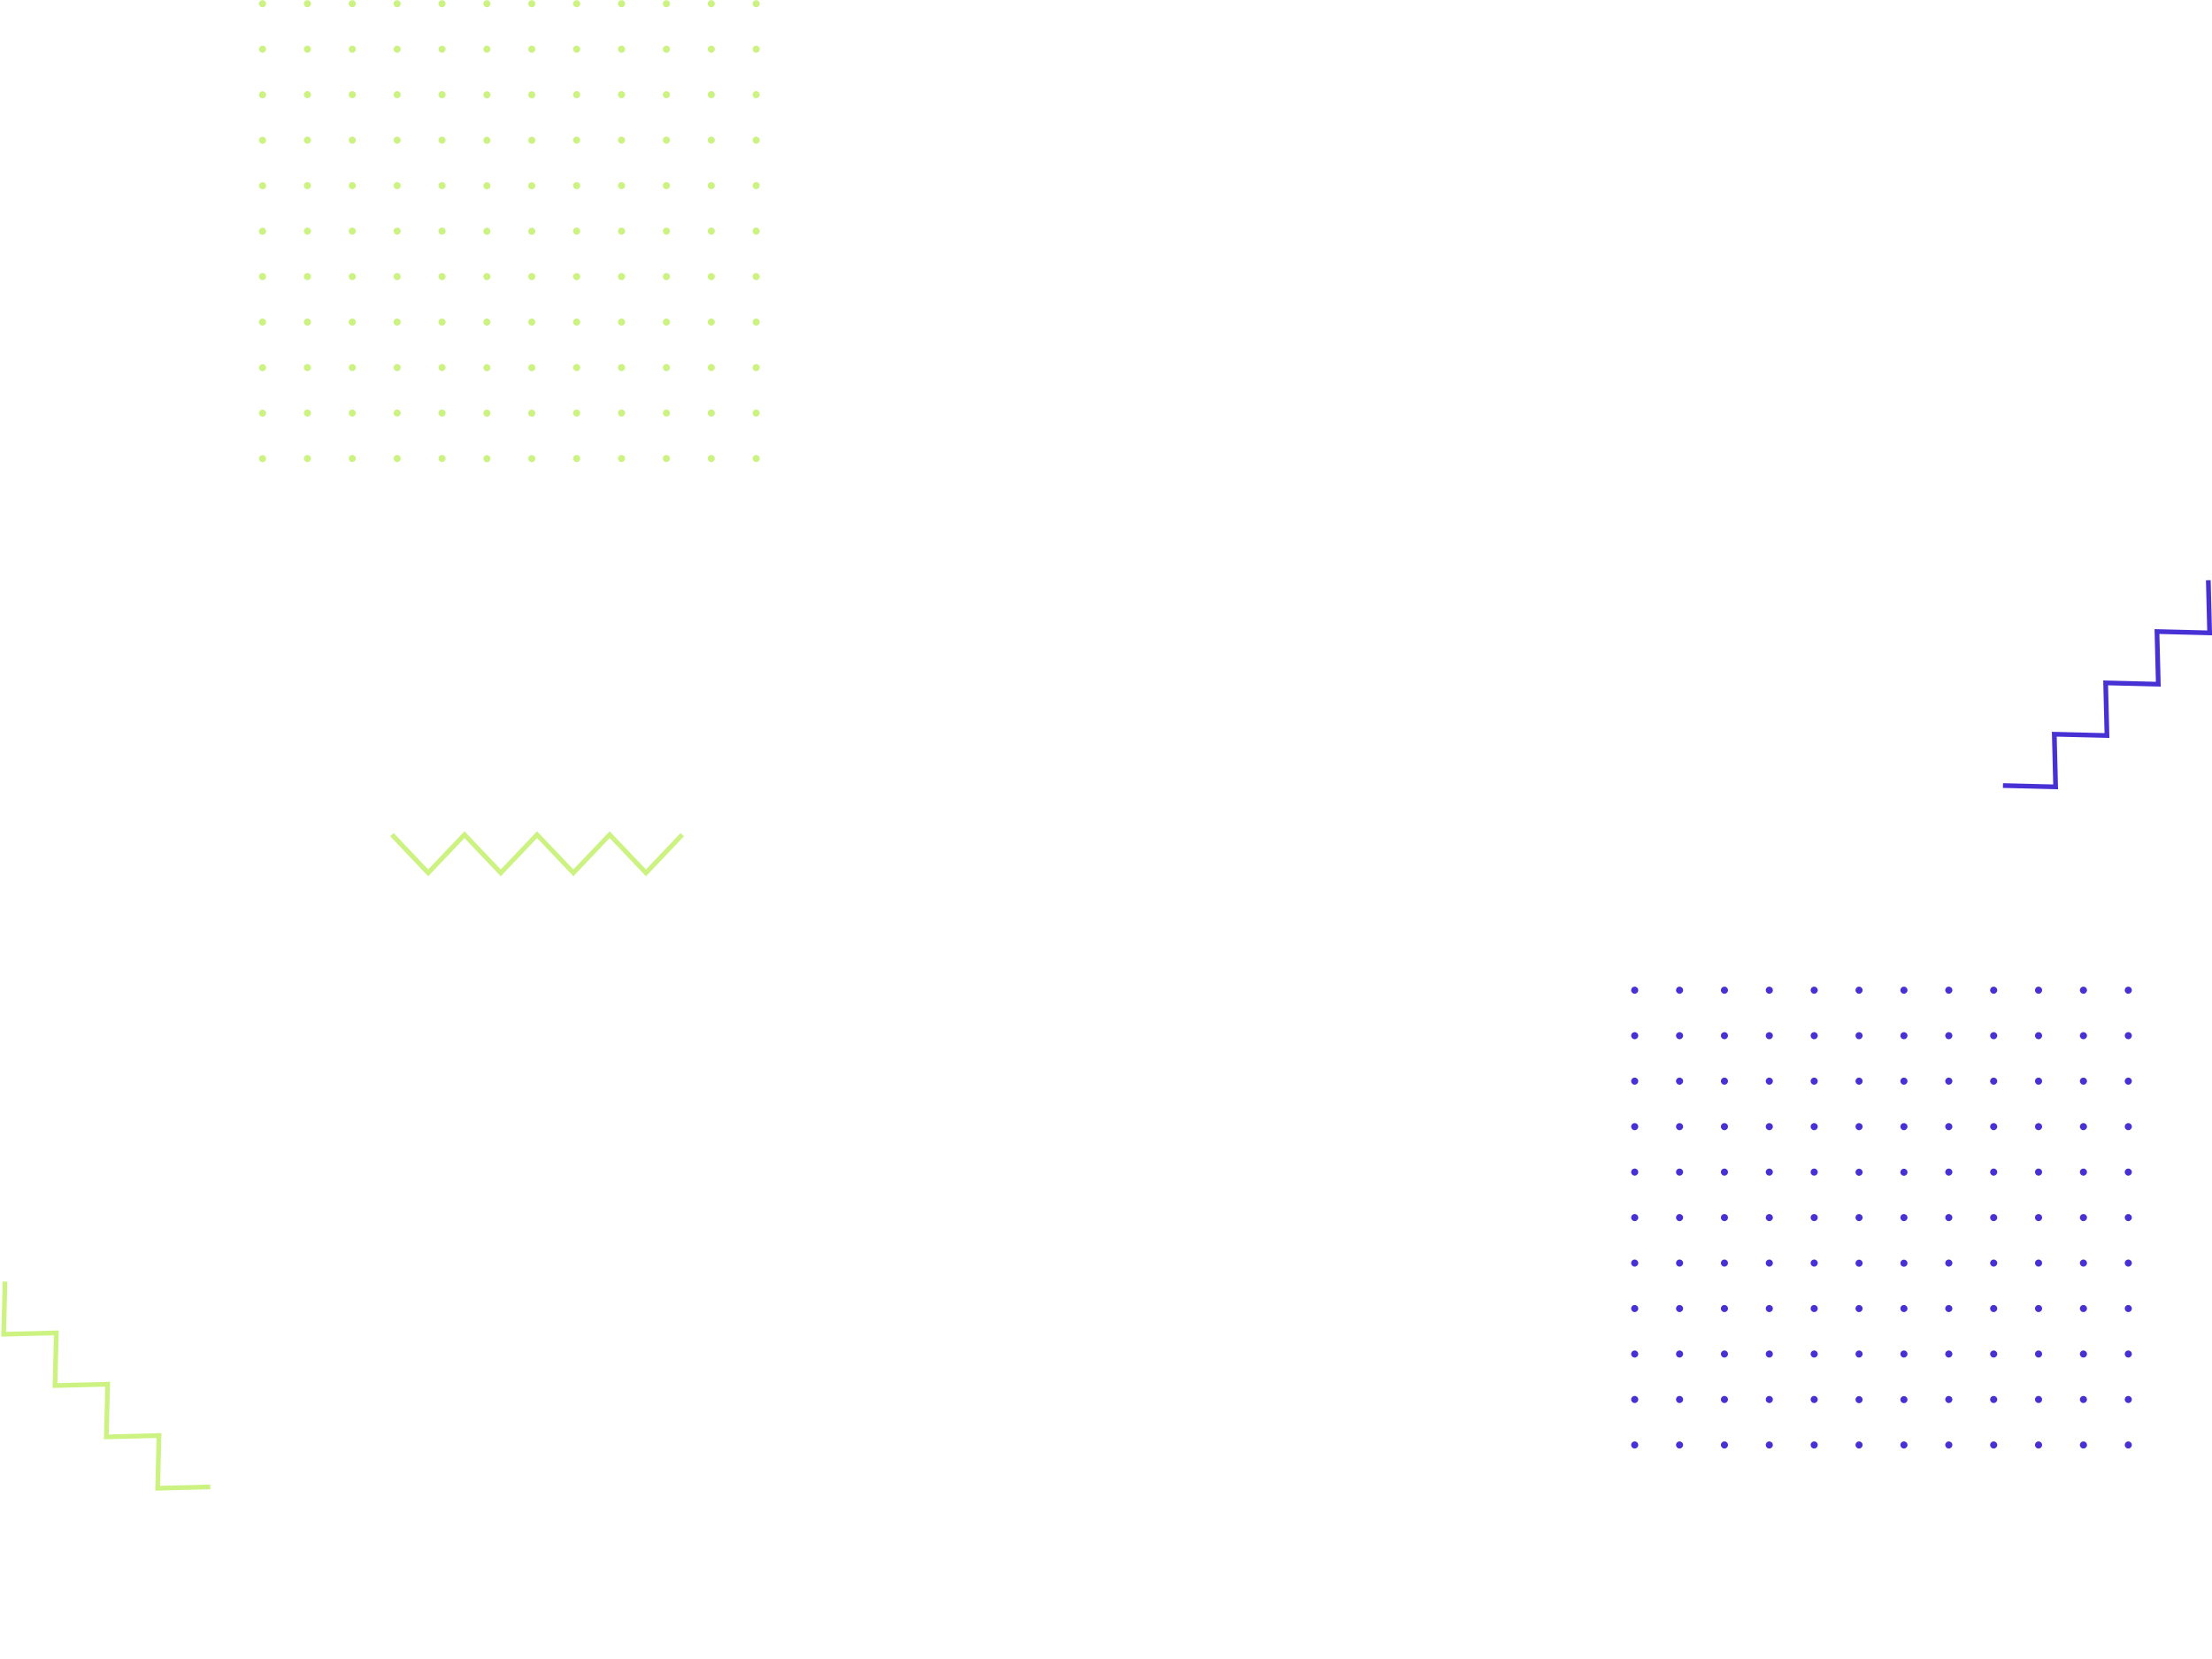
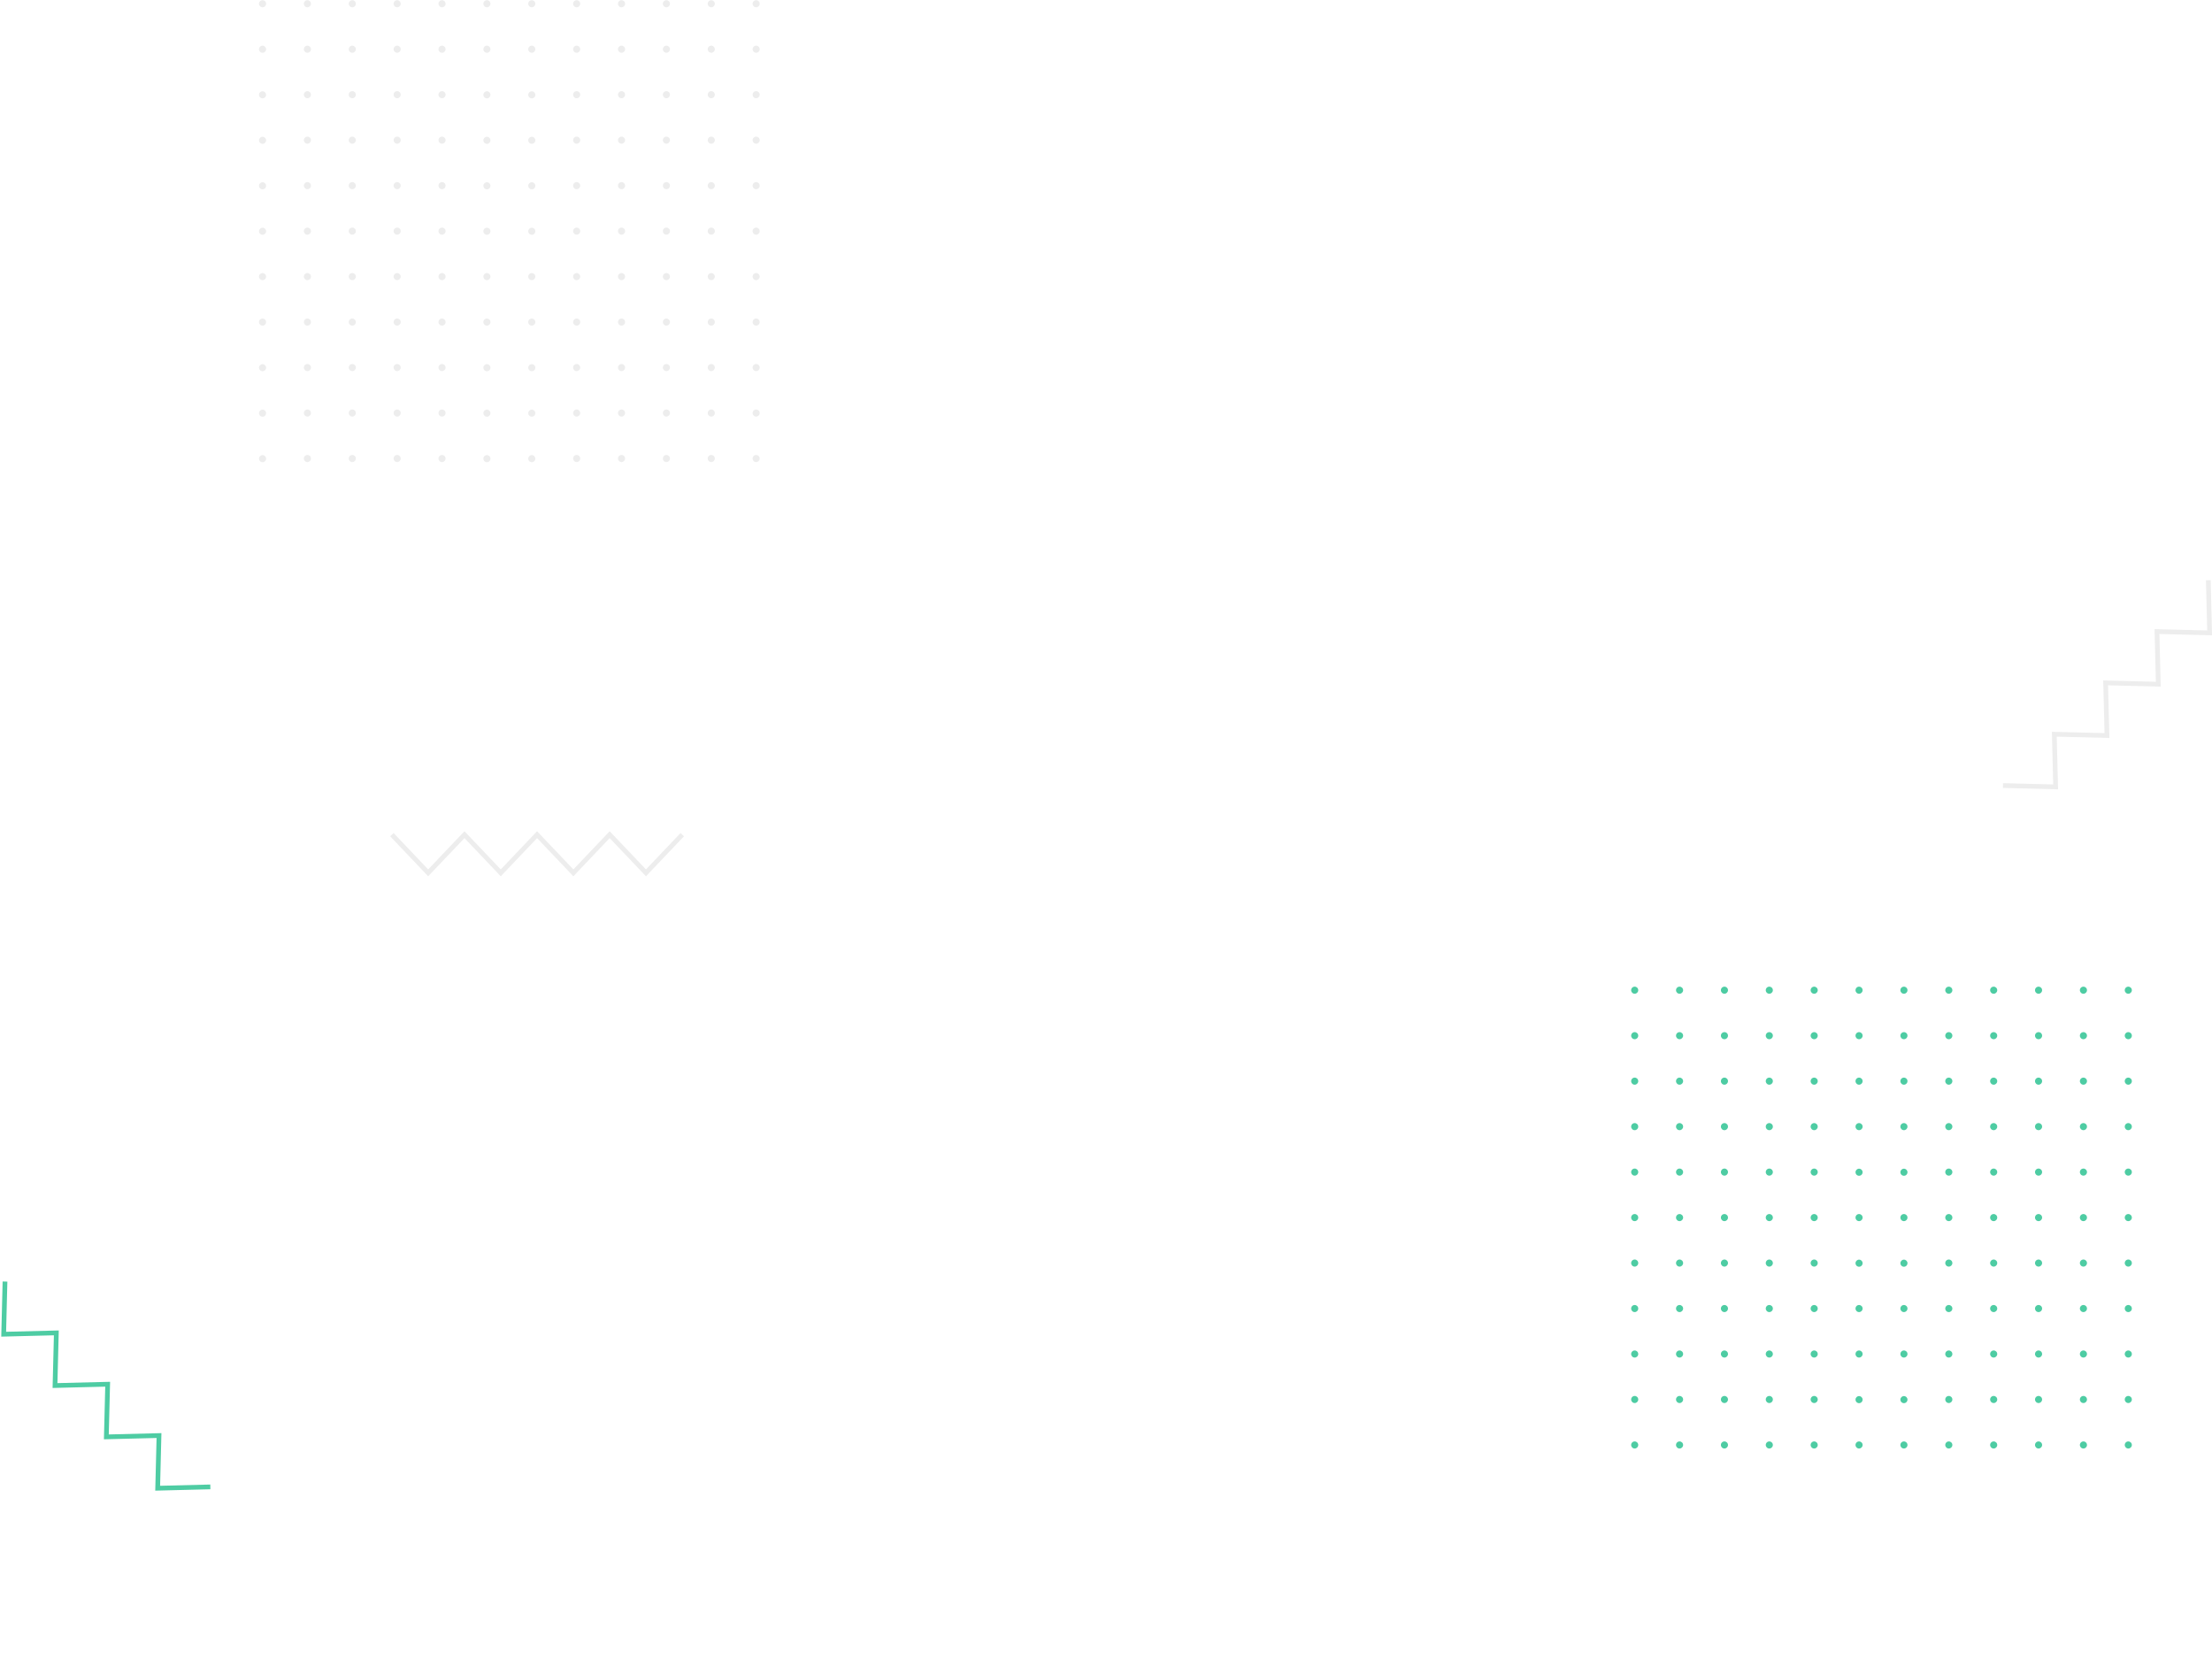
<svg xmlns="http://www.w3.org/2000/svg" width="935" height="701" viewBox="0 0 935 701" id="avatar-shapes" data-shape="true" class="__web-inspector-hide-shortcut__">
-   <path fill="none" stroke="#ccf381" stroke-miterlimit="50" stroke-width="2" d="M165.648 352.811v0l15.343 16.136v0l15.343-16.136v0l15.341 16.136v0l15.343-16.136v0l15.343 16.136v0l15.343-16.136v0l15.344 16.136v0l15.345-16.136v0" />
-   <path fill="#ccf381" d="M112.476 1.58a1.5 1.5 0 11-3 0 1.5 1.5 0 013 0zM131.444 1.58a1.5 1.5 0 11-3 0 1.5 1.5 0 013 0zM150.412 1.58a1.5 1.5 0 11-3.001 0 1.5 1.5 0 013.001 0zM169.38 1.58a1.5 1.5 0 11-3.001 0 1.5 1.5 0 013 0zM188.348 1.58a1.5 1.5 0 11-3.001 0 1.5 1.5 0 013 0zM207.315 1.58a1.5 1.5 0 11-3 0 1.5 1.5 0 013 0zM226.283 1.58a1.5 1.5 0 11-3 0 1.5 1.5 0 013 0zM245.252 1.58a1.5 1.5 0 11-3.001 0 1.5 1.5 0 013.001 0zM264.22 1.58a1.5 1.5 0 11-3.001 0 1.5 1.5 0 013 0zM283.188 1.58a1.5 1.5 0 11-3.002 0 1.5 1.5 0 013.002 0zM302.155 1.58a1.5 1.5 0 11-3 0 1.5 1.5 0 013 0zM321.123 1.58a1.5 1.5 0 11-3.001 0 1.5 1.5 0 013.001 0zM112.476 20.804a1.5 1.5 0 11-3 0 1.5 1.5 0 013 0zM131.444 20.804a1.5 1.5 0 11-3-.001 1.5 1.5 0 013 0zM150.412 20.804a1.5 1.5 0 11-3.001-.001 1.5 1.5 0 013.001 0zM169.38 20.804a1.5 1.5 0 11-3.001-.001 1.5 1.5 0 013 0zM188.348 20.804a1.5 1.5 0 11-3.001-.001 1.5 1.5 0 013 0zM207.315 20.804a1.5 1.5 0 11-3 0 1.5 1.5 0 013 0zM226.283 20.804a1.5 1.5 0 11-3 0 1.5 1.5 0 013 0zM245.252 20.804a1.5 1.5 0 11-3.001-.001 1.5 1.5 0 013.001 0zM264.22 20.804a1.5 1.5 0 11-3.001-.001 1.5 1.5 0 013 0zM283.188 20.804a1.5 1.5 0 11-3.002-.001 1.5 1.5 0 013.002 0zM302.155 20.804a1.5 1.5 0 11-3-.001 1.5 1.5 0 013 0zM321.123 20.804a1.5 1.5 0 11-3.001-.001 1.5 1.5 0 013.001 0zM112.476 40.026a1.5 1.5 0 11-2.998.002 1.5 1.5 0 012.998-.002zM131.444 40.026a1.5 1.5 0 11-3 0 1.5 1.5 0 013 0zM150.412 40.026a1.5 1.5 0 11-3 0 1.5 1.5 0 013 0zM169.38 40.026a1.5 1.5 0 11-3 0 1.5 1.5 0 013 0zM188.348 40.026a1.5 1.5 0 11-3 0 1.5 1.5 0 013 0zM207.315 40.026a1.5 1.5 0 11-2.998.002 1.5 1.5 0 012.998-.002zM226.283 40.026a1.5 1.5 0 11-2.998.002 1.5 1.5 0 012.998-.002zM245.252 40.026a1.5 1.5 0 11-3 0 1.5 1.5 0 013 0zM264.22 40.026a1.5 1.5 0 11-3 0 1.5 1.5 0 013 0zM283.188 40.026a1.5 1.5 0 11-3 0 1.5 1.5 0 013 0zM302.155 40.026a1.5 1.5 0 11-3 0 1.5 1.5 0 013 0zM321.123 40.026a1.5 1.5 0 11-3 0 1.5 1.5 0 013 0zM112.476 59.25a1.5 1.5 0 11-2.998.001 1.5 1.5 0 012.998-.001zM131.444 59.25a1.5 1.5 0 11-3 0 1.5 1.5 0 013 0zM150.412 59.25a1.5 1.5 0 11-3 0 1.5 1.5 0 013 0zM169.38 59.25a1.5 1.5 0 11-3 0 1.5 1.5 0 013 0zM188.348 59.25a1.5 1.5 0 11-3 0 1.5 1.5 0 013 0zM207.315 59.25a1.5 1.5 0 11-2.998.001 1.5 1.5 0 012.998-.001zM226.283 59.25a1.5 1.5 0 11-2.998.001 1.5 1.5 0 012.998-.001zM245.252 59.25a1.5 1.5 0 11-3 0 1.5 1.5 0 013 0zM264.22 59.25a1.5 1.5 0 11-3 0 1.5 1.5 0 013 0zM283.188 59.25a1.5 1.5 0 11-3 0 1.5 1.5 0 013 0zM302.155 59.25a1.5 1.5 0 11-3 0 1.5 1.5 0 013 0zM321.123 59.25a1.5 1.5 0 11-3 0 1.5 1.5 0 013 0zM112.476 78.473a1.5 1.5 0 11-2.998.001 1.5 1.5 0 012.998-.001zM131.444 78.473a1.5 1.5 0 11-3 0 1.5 1.5 0 013 0zM150.412 78.473a1.5 1.5 0 11-3 0 1.5 1.5 0 013 0zM169.38 78.473a1.5 1.5 0 11-3 0 1.5 1.5 0 013 0zM188.348 78.473a1.5 1.5 0 11-3 0 1.5 1.5 0 013 0zM207.315 78.473a1.5 1.5 0 11-2.998.001 1.5 1.5 0 012.998-.001zM226.283 78.473a1.5 1.5 0 11-2.998.001 1.5 1.5 0 012.998-.001zM245.252 78.473a1.5 1.5 0 11-3 0 1.5 1.5 0 013 0zM264.22 78.473a1.5 1.5 0 11-3 0 1.5 1.5 0 013 0zM283.188 78.473a1.5 1.5 0 11-3 0 1.5 1.5 0 013 0zM302.155 78.473a1.5 1.5 0 11-3 0 1.5 1.5 0 013 0zM321.123 78.473a1.5 1.5 0 11-3 0 1.5 1.5 0 013 0zM112.476 97.696a1.5 1.5 0 11-2.998.001 1.5 1.5 0 012.998-.001zM131.444 97.696a1.5 1.5 0 11-3 0 1.5 1.5 0 013 0zM150.412 97.696a1.5 1.5 0 11-3 0 1.5 1.5 0 013 0zM169.38 97.696a1.5 1.5 0 11-3 0 1.5 1.5 0 013 0zM188.348 97.696a1.5 1.5 0 11-3 0 1.5 1.5 0 013 0zM207.315 97.696a1.5 1.5 0 11-2.998.001 1.5 1.5 0 012.998-.001zM226.283 97.696a1.5 1.5 0 11-2.998.001 1.5 1.5 0 012.998-.001zM245.252 97.696a1.5 1.5 0 11-3 0 1.5 1.5 0 013 0zM264.22 97.696a1.5 1.5 0 11-3 0 1.5 1.5 0 013 0zM283.188 97.696a1.5 1.5 0 11-3 0 1.5 1.5 0 013 0zM302.155 97.696a1.5 1.5 0 11-3 0 1.5 1.5 0 013 0zM321.123 97.696a1.5 1.5 0 11-3 0 1.5 1.5 0 013 0zM112.476 116.92a1.5 1.5 0 11-3 0 1.5 1.5 0 013 0zM131.444 116.92a1.5 1.5 0 11-3-.002 1.5 1.5 0 013 .001zM150.412 116.92a1.5 1.5 0 11-3.001-.002 1.5 1.5 0 013.001.001zM169.38 116.92a1.5 1.5 0 11-3.001-.002 1.5 1.5 0 013 .001zM188.348 116.92a1.5 1.5 0 11-3.001-.002 1.5 1.5 0 013 .001zM207.315 116.92a1.5 1.5 0 11-3 0 1.5 1.5 0 013 0zM226.283 116.92a1.5 1.5 0 11-3 0 1.5 1.5 0 013 0zM245.252 116.92a1.5 1.5 0 11-3.001-.002 1.5 1.5 0 013.001.001zM264.22 116.92a1.5 1.5 0 11-3.001-.002 1.5 1.5 0 013 .001zM283.188 116.92a1.5 1.5 0 11-3.002-.002 1.5 1.5 0 013.002.001zM302.155 116.92a1.5 1.5 0 11-3-.002 1.5 1.5 0 013 .001zM321.123 116.92a1.5 1.5 0 11-3.001-.002 1.5 1.5 0 013.001.001zM112.476 136.142a1.5 1.5 0 11-3 0 1.5 1.5 0 013 0zM131.444 136.142a1.5 1.5 0 11-3 0 1.5 1.5 0 013 0zM150.412 136.142a1.5 1.5 0 11-3.001 0 1.5 1.5 0 013.001 0zM169.38 136.142a1.5 1.5 0 11-3.001 0 1.5 1.5 0 013 0zM188.348 136.142a1.5 1.5 0 11-3.001 0 1.5 1.5 0 013 0zM207.315 136.142a1.5 1.5 0 11-3 0 1.5 1.5 0 013 0zM226.283 136.142a1.5 1.5 0 11-3 0 1.5 1.5 0 013 0zM245.252 136.142a1.5 1.5 0 11-3.001 0 1.5 1.5 0 013.001 0zM264.22 136.142a1.5 1.5 0 11-3.001 0 1.5 1.5 0 013 0zM283.188 136.142a1.5 1.5 0 11-3.002 0 1.5 1.5 0 013.002 0zM302.155 136.142a1.5 1.5 0 11-3 0 1.5 1.5 0 013 0zM321.123 136.142a1.5 1.5 0 11-3.001 0 1.5 1.5 0 013.001 0zM112.476 155.365a1.5 1.5 0 11-2.998.001 1.5 1.5 0 012.998-.001zM131.444 155.365a1.5 1.5 0 11-3 0 1.5 1.5 0 013 0zM150.412 155.365a1.5 1.5 0 11-3 0 1.5 1.5 0 013 0zM169.38 155.365a1.5 1.5 0 11-3 0 1.5 1.5 0 013 0zM188.348 155.365a1.5 1.5 0 11-3 0 1.5 1.5 0 013 0zM207.315 155.365a1.5 1.5 0 11-2.998.001 1.5 1.5 0 012.998-.001zM226.283 155.365a1.5 1.5 0 11-2.998.001 1.5 1.5 0 012.998-.001zM245.252 155.365a1.5 1.5 0 11-3 0 1.5 1.5 0 013 0zM264.22 155.365a1.5 1.5 0 11-3 0 1.5 1.5 0 013 0zM283.188 155.365a1.5 1.5 0 11-3 0 1.5 1.5 0 013 0zM302.155 155.365a1.5 1.5 0 11-3 0 1.5 1.5 0 013 0zM321.123 155.365a1.5 1.5 0 11-3 0 1.5 1.5 0 013 0zM112.476 174.588a1.5 1.5 0 11-2.998.002 1.5 1.5 0 012.998-.002zM131.444 174.588a1.5 1.5 0 11-3 0 1.5 1.5 0 013 0zM150.412 174.588a1.5 1.5 0 11-3 0 1.5 1.5 0 013 0zM169.38 174.588a1.5 1.5 0 11-3 0 1.5 1.5 0 013 0zM188.348 174.588a1.5 1.5 0 11-3 0 1.5 1.5 0 013 0zM207.315 174.588a1.5 1.5 0 11-2.998.002 1.5 1.5 0 012.998-.002zM226.283 174.588a1.5 1.5 0 11-2.998.002 1.5 1.5 0 012.998-.002zM245.252 174.588a1.5 1.5 0 11-3 0 1.5 1.5 0 013 0zM264.22 174.588a1.5 1.5 0 11-3 0 1.5 1.5 0 013 0zM283.188 174.588a1.5 1.5 0 11-3 0 1.5 1.5 0 013 0zM302.155 174.588a1.5 1.5 0 11-3 0 1.5 1.5 0 013 0zM321.123 174.588a1.5 1.5 0 11-3 0 1.5 1.5 0 013 0zM112.476 193.811a1.5 1.5 0 11-2.998.002 1.5 1.5 0 012.998-.002zM131.444 193.811a1.5 1.5 0 11-3 0 1.5 1.5 0 013 0zM150.412 193.811a1.5 1.5 0 11-3 0 1.5 1.5 0 013 0zM169.38 193.811a1.5 1.5 0 11-3 0 1.5 1.5 0 013 0zM188.348 193.811a1.5 1.5 0 11-3 0 1.5 1.5 0 013 0zM207.315 193.811a1.5 1.5 0 11-2.998.002 1.5 1.5 0 012.998-.002zM226.283 193.811a1.5 1.5 0 11-2.998.002 1.5 1.5 0 012.998-.002zM245.252 193.811a1.5 1.5 0 11-3 0 1.5 1.5 0 013 0zM264.22 193.811a1.5 1.5 0 11-3 0 1.5 1.5 0 013 0zM283.188 193.811a1.5 1.5 0 11-3 0 1.5 1.5 0 013 0zM302.155 193.811a1.5 1.5 0 11-3 0 1.5 1.5 0 013 0zM321.123 193.811a1.5 1.5 0 11-3 0 1.5 1.5 0 013 0z" />
-   <path fill="#4831d4" d="M692.477 418.551a1.5 1.5 0 11-3.001 0 1.5 1.5 0 013 0zM711.444 418.551a1.5 1.5 0 11-3 0 1.5 1.5 0 013 0zM730.412 418.551a1.5 1.5 0 11-3.001 0 1.5 1.5 0 013.001 0zM749.38 418.551a1.5 1.5 0 11-3.001 0 1.5 1.5 0 013 0zM768.348 418.551a1.5 1.5 0 11-3.001 0 1.5 1.5 0 013 0zM787.315 418.551a1.5 1.5 0 11-3 0 1.5 1.5 0 013 0zM806.283 418.551a1.5 1.5 0 11-3 0 1.5 1.5 0 013 0zM825.252 418.551a1.5 1.5 0 11-3.001 0 1.5 1.5 0 013.001 0zM844.22 418.551a1.5 1.5 0 11-3.001 0 1.5 1.5 0 013 0zM863.188 418.551a1.5 1.5 0 11-3.002 0 1.5 1.5 0 013.001 0zM882.155 418.551a1.5 1.5 0 11-3 0 1.5 1.5 0 013 0zM901.123 418.551a1.5 1.5 0 11-3.001 0 1.5 1.5 0 013.001 0zM692.477 437.774a1.5 1.5 0 11-3.001-.001 1.5 1.5 0 013 .001zM711.444 437.774a1.5 1.5 0 11-3-.001 1.5 1.5 0 013 .001zM730.412 437.774a1.5 1.5 0 11-3.001-.001 1.5 1.5 0 013.001.001zM749.38 437.774a1.5 1.5 0 11-3.001-.001 1.5 1.5 0 013 .001zM768.348 437.774a1.5 1.5 0 11-3.001-.001 1.5 1.5 0 013 .001zM787.315 437.774a1.5 1.5 0 11-3 0 1.5 1.5 0 013 0zM806.283 437.774a1.5 1.5 0 11-3 0 1.5 1.5 0 013 0zM825.252 437.774a1.5 1.5 0 11-3.001-.001 1.5 1.5 0 013.001.001zM844.22 437.774a1.5 1.5 0 11-3.001-.001 1.5 1.5 0 013 .001zM863.188 437.774a1.5 1.5 0 11-3.002-.001 1.5 1.5 0 013.001.001zM882.155 437.774a1.5 1.5 0 11-3-.001 1.5 1.5 0 013 .001zM901.123 437.774a1.5 1.5 0 11-3.001-.001 1.5 1.5 0 013.001.001zM692.477 456.998a1.5 1.5 0 11-3.001-.001 1.5 1.5 0 013 0zM711.444 456.998a1.5 1.5 0 11-3-.001 1.5 1.5 0 013 0zM730.412 456.998a1.5 1.5 0 11-3.001-.001 1.5 1.5 0 013.001 0zM749.38 456.998a1.5 1.5 0 11-3.001-.001 1.5 1.5 0 013 0zM768.348 456.998a1.5 1.5 0 11-3.001-.001 1.5 1.5 0 013 0zM787.315 456.998a1.5 1.5 0 11-3 0 1.5 1.5 0 013 0zM806.283 456.998a1.5 1.5 0 11-3 0 1.5 1.5 0 013 0zM825.252 456.998a1.5 1.5 0 11-3.001-.001 1.5 1.5 0 013.001 0zM844.22 456.998a1.5 1.5 0 11-3.001-.001 1.5 1.5 0 013 0zM863.188 456.998a1.5 1.5 0 11-3.002-.001 1.5 1.5 0 013.001 0zM882.155 456.998a1.5 1.5 0 11-3-.001 1.5 1.5 0 013 0zM901.123 456.998a1.5 1.5 0 11-3.001-.001 1.5 1.5 0 013.001 0zM692.477 476.22a1.5 1.5 0 11-3.001 0 1.5 1.5 0 013 0zM711.444 476.22a1.5 1.5 0 11-3 0 1.5 1.5 0 013 0zM730.412 476.22a1.5 1.5 0 11-3.001 0 1.5 1.5 0 013.001 0zM749.38 476.22a1.5 1.5 0 11-3.001 0 1.5 1.5 0 013 0zM768.348 476.22a1.5 1.5 0 11-3.001 0 1.5 1.5 0 013 0zM787.315 476.22a1.5 1.5 0 11-3 0 1.5 1.5 0 013 0zM806.283 476.22a1.5 1.5 0 11-3 0 1.5 1.5 0 013 0zM825.252 476.22a1.5 1.5 0 11-3.001 0 1.5 1.5 0 013.001 0zM844.22 476.22a1.5 1.5 0 11-3.001 0 1.5 1.5 0 013 0zM863.188 476.22a1.5 1.5 0 11-3.002 0 1.5 1.5 0 013.001 0zM882.155 476.22a1.5 1.5 0 11-3 0 1.5 1.5 0 013 0zM901.123 476.22a1.5 1.5 0 11-3.001 0 1.5 1.5 0 013.001 0zM692.477 495.443a1.5 1.5 0 11-3 0 1.5 1.5 0 013 0zM711.444 495.443a1.5 1.5 0 11-3 0 1.5 1.5 0 013 0zM730.412 495.443a1.5 1.5 0 11-3 0 1.5 1.5 0 013 0zM749.38 495.443a1.5 1.5 0 11-3 0 1.5 1.5 0 013 0zM768.348 495.443a1.5 1.5 0 11-3 0 1.5 1.5 0 013 0zM787.315 495.443a1.5 1.5 0 11-2.998.001 1.5 1.5 0 012.998-.001zM806.283 495.443a1.5 1.5 0 11-2.998.001 1.5 1.5 0 012.998-.001zM825.252 495.443a1.5 1.5 0 11-3 0 1.5 1.5 0 013 0zM844.22 495.443a1.5 1.5 0 11-3 0 1.5 1.5 0 013 0zM863.188 495.443a1.5 1.5 0 11-3 0 1.5 1.5 0 013 0zM882.155 495.443a1.5 1.5 0 11-3 0 1.5 1.5 0 013 0zM901.123 495.443a1.5 1.5 0 11-3 0 1.5 1.5 0 013 0zM692.477 514.667a1.5 1.5 0 11-3.001-.001 1.5 1.5 0 013 0zM711.444 514.667a1.5 1.5 0 11-3-.001 1.5 1.5 0 013 0zM730.412 514.667a1.5 1.5 0 11-3.001-.001 1.5 1.5 0 013.001 0zM749.38 514.667a1.5 1.5 0 11-3.001-.001 1.5 1.5 0 013 0zM768.348 514.667a1.5 1.5 0 11-3.001-.001 1.5 1.5 0 013 0zM787.315 514.667a1.5 1.5 0 11-3 0 1.5 1.5 0 013 0zM806.283 514.667a1.5 1.5 0 11-3 0 1.5 1.5 0 013 0zM825.252 514.667a1.5 1.5 0 11-3.001-.001 1.5 1.5 0 013.001 0zM844.22 514.667a1.5 1.5 0 11-3.001-.001 1.5 1.5 0 013 0zM863.188 514.667a1.5 1.5 0 11-3.002-.001 1.5 1.5 0 013.001 0zM882.155 514.667a1.5 1.5 0 11-3-.001 1.5 1.5 0 013 0zM901.123 514.667a1.5 1.5 0 11-3.001-.001 1.5 1.5 0 013.001 0zM692.477 533.89a1.5 1.5 0 11-3 0 1.5 1.5 0 013 0zM711.444 533.89a1.5 1.5 0 11-3 0 1.5 1.5 0 013 0zM730.412 533.89a1.5 1.5 0 11-3 0 1.5 1.5 0 013 0zM749.38 533.89a1.5 1.5 0 11-3 0 1.5 1.5 0 013 0zM768.348 533.89a1.5 1.5 0 11-3 0 1.5 1.5 0 013 0zM787.315 533.89a1.5 1.5 0 11-2.998 0 1.5 1.5 0 012.998 0zM806.283 533.89a1.5 1.5 0 11-2.998 0 1.5 1.5 0 012.998 0zM825.252 533.89a1.5 1.5 0 11-3 0 1.5 1.5 0 013 0zM844.22 533.89a1.5 1.5 0 11-3 0 1.5 1.5 0 013 0zM863.188 533.89a1.5 1.5 0 11-3 0 1.5 1.5 0 013 0zM882.155 533.89a1.5 1.5 0 11-3 0 1.5 1.5 0 013 0zM901.123 533.89a1.5 1.5 0 11-3 0 1.5 1.5 0 013 0zM692.477 553.113a1.5 1.5 0 11-3.001-.001 1.5 1.5 0 013 .001zM711.444 553.113a1.5 1.5 0 11-3-.001 1.5 1.5 0 013 .001zM730.412 553.113a1.5 1.5 0 11-3.001-.001 1.5 1.5 0 013.001.001zM749.38 553.113a1.5 1.5 0 11-3.001-.001 1.5 1.5 0 013 .001zM768.348 553.113a1.5 1.5 0 11-3.001-.001 1.5 1.5 0 013 .001zM787.315 553.113a1.5 1.5 0 11-3 0 1.5 1.5 0 013 0zM806.283 553.113a1.5 1.5 0 11-3 0 1.5 1.5 0 013 0zM825.252 553.113a1.5 1.5 0 11-3.001-.001 1.5 1.5 0 013.001.001zM844.22 553.113a1.5 1.5 0 11-3.001-.001 1.5 1.5 0 013 .001zM863.188 553.113a1.5 1.5 0 11-3.002-.001 1.5 1.5 0 013.001.001zM882.155 553.113a1.5 1.5 0 11-3-.001 1.5 1.5 0 013 .001zM901.123 553.113a1.5 1.5 0 11-3.001-.001 1.5 1.5 0 013.001.001zM692.477 572.336a1.5 1.5 0 11-3.001-.001 1.5 1.5 0 013 0zM711.444 572.336a1.5 1.5 0 11-3-.001 1.5 1.5 0 013 0zM730.412 572.336a1.5 1.5 0 11-3.001-.001 1.5 1.5 0 013.001 0zM749.38 572.336a1.5 1.5 0 11-3.001-.001 1.5 1.5 0 013 0zM768.348 572.336a1.5 1.5 0 11-3.001-.001 1.5 1.5 0 013 0zM787.315 572.336a1.5 1.5 0 11-3 0 1.5 1.5 0 013 0zM806.283 572.336a1.5 1.5 0 11-3 0 1.5 1.5 0 013 0zM825.252 572.336a1.5 1.5 0 11-3.001-.001 1.5 1.5 0 013.001 0zM844.22 572.336a1.5 1.5 0 11-3.001-.001 1.5 1.5 0 013 0zM863.188 572.336a1.5 1.5 0 11-3.002-.001 1.5 1.5 0 013.001 0zM882.155 572.336a1.5 1.5 0 11-3-.001 1.5 1.5 0 013 0zM901.123 572.336a1.5 1.5 0 11-3.001-.001 1.5 1.5 0 013.001 0zM692.477 591.558a1.5 1.5 0 11-3 0 1.5 1.5 0 013 0zM711.444 591.558a1.5 1.5 0 11-3 0 1.5 1.5 0 013 0zM730.412 591.558a1.5 1.5 0 11-3 0 1.5 1.5 0 013 0zM749.38 591.558a1.5 1.5 0 11-3 0 1.5 1.5 0 013 0zM768.348 591.558a1.5 1.5 0 11-3 0 1.5 1.5 0 013 0zM787.315 591.558a1.5 1.5 0 11-2.998.002 1.5 1.5 0 012.998-.002zM806.283 591.558a1.5 1.5 0 11-2.998.002 1.5 1.5 0 012.998-.002zM825.252 591.558a1.5 1.5 0 11-3 0 1.5 1.5 0 013 0zM844.22 591.558a1.5 1.5 0 11-3 0 1.5 1.5 0 013 0zM863.188 591.558a1.5 1.5 0 11-3 0 1.5 1.5 0 013 0zM882.155 591.558a1.5 1.5 0 11-3 0 1.5 1.5 0 013 0zM901.123 591.558a1.5 1.5 0 11-3 0 1.5 1.5 0 013 0zM692.477 610.782a1.5 1.5 0 11-3.001-.001 1.5 1.5 0 013 0zM711.444 610.782a1.5 1.5 0 11-3-.001 1.5 1.5 0 013 0zM730.412 610.782a1.5 1.5 0 11-3.001-.001 1.5 1.5 0 013.001 0zM749.38 610.782a1.5 1.5 0 11-3.001-.001 1.5 1.5 0 013 0zM768.348 610.782a1.5 1.5 0 11-3.001-.001 1.5 1.5 0 013 0zM787.315 610.782a1.5 1.5 0 11-3 0 1.5 1.5 0 013 0zM806.283 610.782a1.5 1.5 0 11-3 0 1.5 1.5 0 013 0zM825.252 610.782a1.5 1.5 0 11-3.001-.001 1.5 1.5 0 013.001 0zM844.22 610.782a1.5 1.5 0 11-3.001-.001 1.5 1.5 0 013 0zM863.188 610.782a1.5 1.5 0 11-3.002-.001 1.5 1.5 0 013.001 0zM882.155 610.782a1.5 1.5 0 11-3-.001 1.5 1.5 0 013 0zM901.123 610.782a1.5 1.5 0 11-3.001-.001 1.5 1.5 0 013.001 0z" />
-   <path fill="none" stroke="#4831d4" stroke-miterlimit="50" stroke-width="2" d="M846.646 332.048v0l22.258.562v0l-.56-22.26v0l22.258.56v0l-.56-22.258v0l22.259.56v0l-.56-22.257v0l22.26.559v0l-.56-22.26v0" />
-   <path fill="none" stroke="#ccf381" stroke-miterlimit="50" stroke-width="2" d="M2.114 541.705v0l-.56 22.258v0l22.258-.561v0l-.56 22.259v0l22.258-.56v0l-.56 22.258v0l22.258-.56v0l-.559 22.26v0l22.26-.56v0" />
+   <path fill="none" stroke="#EDEDED" stroke-miterlimit="50" stroke-width="2" d="M165.648 352.811v0l15.343 16.136v0l15.343-16.136v0l15.341 16.136v0l15.343-16.136v0l15.343 16.136v0l15.343-16.136v0l15.344 16.136v0l15.345-16.136v0" />
+   <path fill="#EDEDED" d="M112.476 1.58a1.5 1.5 0 11-3 0 1.5 1.5 0 013 0zM131.444 1.58a1.5 1.5 0 11-3 0 1.5 1.5 0 013 0zM150.412 1.58a1.5 1.5 0 11-3.001 0 1.5 1.5 0 013.001 0zM169.38 1.58a1.5 1.5 0 11-3.001 0 1.5 1.5 0 013 0zM188.348 1.58a1.5 1.5 0 11-3.001 0 1.5 1.5 0 013 0zM207.315 1.58a1.5 1.5 0 11-3 0 1.5 1.5 0 013 0zM226.283 1.58a1.5 1.5 0 11-3 0 1.5 1.5 0 013 0zM245.252 1.58a1.5 1.5 0 11-3.001 0 1.5 1.5 0 013.001 0zM264.22 1.58a1.5 1.5 0 11-3.001 0 1.5 1.5 0 013 0zM283.188 1.58a1.5 1.5 0 11-3.002 0 1.5 1.5 0 013.002 0zM302.155 1.58a1.5 1.5 0 11-3 0 1.5 1.5 0 013 0zM321.123 1.58a1.5 1.5 0 11-3.001 0 1.5 1.5 0 013.001 0zM112.476 20.804a1.5 1.5 0 11-3 0 1.5 1.5 0 013 0zM131.444 20.804a1.5 1.5 0 11-3-.001 1.5 1.5 0 013 0zM150.412 20.804a1.5 1.5 0 11-3.001-.001 1.5 1.5 0 013.001 0zM169.38 20.804a1.5 1.5 0 11-3.001-.001 1.5 1.5 0 013 0zM188.348 20.804a1.5 1.5 0 11-3.001-.001 1.5 1.5 0 013 0zM207.315 20.804a1.5 1.5 0 11-3 0 1.5 1.5 0 013 0zM226.283 20.804a1.5 1.5 0 11-3 0 1.5 1.5 0 013 0zM245.252 20.804a1.5 1.5 0 11-3.001-.001 1.5 1.5 0 013.001 0zM264.22 20.804a1.5 1.5 0 11-3.001-.001 1.5 1.5 0 013 0zM283.188 20.804a1.5 1.5 0 11-3.002-.001 1.5 1.5 0 013.002 0zM302.155 20.804a1.5 1.5 0 11-3-.001 1.5 1.5 0 013 0zM321.123 20.804a1.5 1.5 0 11-3.001-.001 1.5 1.5 0 013.001 0zM112.476 40.026a1.5 1.5 0 11-2.998.002 1.5 1.5 0 012.998-.002zM131.444 40.026a1.5 1.5 0 11-3 0 1.5 1.5 0 013 0zM150.412 40.026a1.5 1.5 0 11-3 0 1.5 1.5 0 013 0zM169.38 40.026a1.5 1.5 0 11-3 0 1.5 1.5 0 013 0zM188.348 40.026a1.5 1.5 0 11-3 0 1.5 1.5 0 013 0zM207.315 40.026a1.5 1.5 0 11-2.998.002 1.5 1.5 0 012.998-.002zM226.283 40.026a1.5 1.5 0 11-2.998.002 1.5 1.5 0 012.998-.002zM245.252 40.026a1.5 1.5 0 11-3 0 1.5 1.5 0 013 0zM264.22 40.026a1.5 1.5 0 11-3 0 1.5 1.5 0 013 0zM283.188 40.026a1.5 1.5 0 11-3 0 1.5 1.5 0 013 0zM302.155 40.026a1.5 1.5 0 11-3 0 1.5 1.5 0 013 0zM321.123 40.026a1.5 1.5 0 11-3 0 1.5 1.5 0 013 0zM112.476 59.25a1.5 1.5 0 11-2.998.001 1.5 1.5 0 012.998-.001zM131.444 59.25a1.5 1.5 0 11-3 0 1.5 1.5 0 013 0zM150.412 59.25a1.5 1.5 0 11-3 0 1.5 1.5 0 013 0zM169.38 59.25a1.5 1.5 0 11-3 0 1.5 1.5 0 013 0zM188.348 59.25a1.5 1.5 0 11-3 0 1.5 1.5 0 013 0zM207.315 59.25a1.5 1.5 0 11-2.998.001 1.5 1.5 0 012.998-.001zM226.283 59.25a1.5 1.5 0 11-2.998.001 1.5 1.5 0 012.998-.001zM245.252 59.25a1.5 1.5 0 11-3 0 1.5 1.5 0 013 0zM264.22 59.25a1.5 1.5 0 11-3 0 1.5 1.5 0 013 0zM283.188 59.25a1.5 1.5 0 11-3 0 1.5 1.5 0 013 0zM302.155 59.25a1.5 1.5 0 11-3 0 1.5 1.5 0 013 0zM321.123 59.25a1.5 1.5 0 11-3 0 1.5 1.5 0 013 0zM112.476 78.473a1.5 1.5 0 11-2.998.001 1.5 1.5 0 012.998-.001zM131.444 78.473a1.5 1.5 0 11-3 0 1.5 1.5 0 013 0zM150.412 78.473a1.5 1.5 0 11-3 0 1.5 1.5 0 013 0zM169.38 78.473a1.5 1.5 0 11-3 0 1.5 1.5 0 013 0zM188.348 78.473a1.5 1.5 0 11-3 0 1.5 1.5 0 013 0zM207.315 78.473a1.5 1.5 0 11-2.998.001 1.5 1.5 0 012.998-.001zM226.283 78.473a1.5 1.5 0 11-2.998.001 1.5 1.5 0 012.998-.001zM245.252 78.473a1.5 1.5 0 11-3 0 1.5 1.5 0 013 0zM264.22 78.473a1.5 1.5 0 11-3 0 1.5 1.5 0 013 0zM283.188 78.473a1.5 1.5 0 11-3 0 1.5 1.5 0 013 0zM302.155 78.473a1.5 1.5 0 11-3 0 1.5 1.5 0 013 0zM321.123 78.473a1.5 1.5 0 11-3 0 1.5 1.5 0 013 0zM112.476 97.696a1.5 1.5 0 11-2.998.001 1.5 1.5 0 012.998-.001zM131.444 97.696a1.5 1.5 0 11-3 0 1.5 1.5 0 013 0zM150.412 97.696a1.5 1.5 0 11-3 0 1.5 1.5 0 013 0zM169.38 97.696a1.5 1.5 0 11-3 0 1.5 1.5 0 013 0zM188.348 97.696a1.5 1.5 0 11-3 0 1.5 1.5 0 013 0zM207.315 97.696a1.5 1.5 0 11-2.998.001 1.5 1.5 0 012.998-.001zM226.283 97.696a1.5 1.5 0 11-2.998.001 1.5 1.5 0 012.998-.001zM245.252 97.696a1.5 1.5 0 11-3 0 1.5 1.5 0 013 0zM264.22 97.696a1.5 1.5 0 11-3 0 1.5 1.5 0 013 0zM283.188 97.696a1.5 1.5 0 11-3 0 1.5 1.5 0 013 0zM302.155 97.696a1.5 1.5 0 11-3 0 1.5 1.5 0 013 0zM321.123 97.696a1.5 1.5 0 11-3 0 1.5 1.5 0 013 0zM112.476 116.92a1.5 1.5 0 11-3 0 1.5 1.5 0 013 0zM131.444 116.92a1.5 1.5 0 11-3-.002 1.5 1.5 0 013 .001zM150.412 116.92a1.5 1.5 0 11-3.001-.002 1.5 1.5 0 013.001.001zM169.38 116.92a1.5 1.5 0 11-3.001-.002 1.5 1.5 0 013 .001zM188.348 116.92a1.5 1.5 0 11-3.001-.002 1.5 1.5 0 013 .001zM207.315 116.92a1.5 1.5 0 11-3 0 1.5 1.5 0 013 0zM226.283 116.92a1.5 1.5 0 11-3 0 1.5 1.5 0 013 0zM245.252 116.92a1.5 1.5 0 11-3.001-.002 1.5 1.5 0 013.001.001zM264.22 116.92a1.5 1.5 0 11-3.001-.002 1.5 1.5 0 013 .001zM283.188 116.92a1.5 1.5 0 11-3.002-.002 1.5 1.5 0 013.002.001zM302.155 116.92a1.5 1.5 0 11-3-.002 1.5 1.5 0 013 .001zM321.123 116.92a1.5 1.5 0 11-3.001-.002 1.5 1.5 0 013.001.001zM112.476 136.142a1.5 1.5 0 11-3 0 1.5 1.5 0 013 0zM131.444 136.142a1.5 1.5 0 11-3 0 1.5 1.5 0 013 0zM150.412 136.142a1.5 1.5 0 11-3.001 0 1.5 1.5 0 013.001 0zM169.38 136.142a1.5 1.5 0 11-3.001 0 1.5 1.5 0 013 0zM188.348 136.142a1.5 1.5 0 11-3.001 0 1.5 1.5 0 013 0zM207.315 136.142a1.5 1.5 0 11-3 0 1.5 1.5 0 013 0zM226.283 136.142a1.5 1.5 0 11-3 0 1.5 1.5 0 013 0zM245.252 136.142a1.5 1.5 0 11-3.001 0 1.5 1.5 0 013.001 0zM264.22 136.142a1.5 1.5 0 11-3.001 0 1.5 1.5 0 013 0zM283.188 136.142a1.5 1.5 0 11-3.002 0 1.5 1.5 0 013.002 0zM302.155 136.142a1.5 1.5 0 11-3 0 1.5 1.5 0 013 0zM321.123 136.142a1.5 1.5 0 11-3.001 0 1.5 1.5 0 013.001 0zM112.476 155.365a1.5 1.5 0 11-2.998.001 1.5 1.5 0 012.998-.001zM131.444 155.365a1.5 1.5 0 11-3 0 1.5 1.5 0 013 0zM150.412 155.365a1.5 1.5 0 11-3 0 1.5 1.5 0 013 0zM169.38 155.365a1.5 1.5 0 11-3 0 1.5 1.5 0 013 0zM188.348 155.365a1.5 1.5 0 11-3 0 1.5 1.5 0 013 0zM207.315 155.365a1.5 1.5 0 11-2.998.001 1.5 1.5 0 012.998-.001zM226.283 155.365a1.5 1.5 0 11-2.998.001 1.5 1.5 0 012.998-.001zM245.252 155.365a1.5 1.5 0 11-3 0 1.5 1.5 0 013 0zM264.22 155.365a1.5 1.5 0 11-3 0 1.5 1.5 0 013 0zM283.188 155.365a1.5 1.5 0 11-3 0 1.5 1.5 0 013 0zM302.155 155.365a1.5 1.5 0 11-3 0 1.5 1.5 0 013 0zM321.123 155.365a1.5 1.5 0 11-3 0 1.5 1.5 0 013 0zM112.476 174.588a1.5 1.5 0 11-2.998.002 1.5 1.5 0 012.998-.002zM131.444 174.588a1.5 1.5 0 11-3 0 1.5 1.5 0 013 0zM150.412 174.588a1.5 1.5 0 11-3 0 1.5 1.5 0 013 0zM169.38 174.588a1.5 1.5 0 11-3 0 1.5 1.5 0 013 0zM188.348 174.588a1.5 1.5 0 11-3 0 1.5 1.5 0 013 0zM207.315 174.588a1.5 1.5 0 11-2.998.002 1.5 1.5 0 012.998-.002zM226.283 174.588a1.5 1.5 0 11-2.998.002 1.5 1.5 0 012.998-.002zM245.252 174.588a1.5 1.5 0 11-3 0 1.5 1.5 0 013 0zM264.22 174.588a1.5 1.5 0 11-3 0 1.5 1.5 0 013 0zM283.188 174.588a1.5 1.5 0 11-3 0 1.5 1.5 0 013 0zM302.155 174.588a1.5 1.5 0 11-3 0 1.5 1.5 0 013 0zM321.123 174.588a1.5 1.5 0 11-3 0 1.5 1.5 0 013 0zM112.476 193.811a1.5 1.5 0 11-2.998.002 1.5 1.5 0 012.998-.002zM131.444 193.811a1.5 1.5 0 11-3 0 1.5 1.5 0 013 0zM150.412 193.811a1.5 1.5 0 11-3 0 1.5 1.5 0 013 0zM169.38 193.811a1.5 1.5 0 11-3 0 1.5 1.5 0 013 0zM188.348 193.811a1.5 1.5 0 11-3 0 1.5 1.5 0 013 0zM207.315 193.811a1.5 1.5 0 11-2.998.002 1.5 1.5 0 012.998-.002zM226.283 193.811a1.5 1.5 0 11-2.998.002 1.5 1.5 0 012.998-.002zM245.252 193.811a1.5 1.5 0 11-3 0 1.5 1.5 0 013 0zM264.22 193.811a1.5 1.5 0 11-3 0 1.5 1.5 0 013 0zM283.188 193.811a1.5 1.5 0 11-3 0 1.5 1.5 0 013 0zM302.155 193.811a1.5 1.5 0 11-3 0 1.5 1.5 0 013 0zM321.123 193.811a1.5 1.5 0 11-3 0 1.5 1.5 0 013 0z" />
+   <path fill="#4ECCA3" d="M692.477 418.551a1.5 1.5 0 11-3.001 0 1.5 1.5 0 013 0zM711.444 418.551a1.5 1.5 0 11-3 0 1.5 1.5 0 013 0zM730.412 418.551a1.5 1.5 0 11-3.001 0 1.5 1.5 0 013.001 0zM749.38 418.551a1.5 1.5 0 11-3.001 0 1.5 1.5 0 013 0zM768.348 418.551a1.5 1.5 0 11-3.001 0 1.5 1.5 0 013 0zM787.315 418.551a1.5 1.5 0 11-3 0 1.5 1.5 0 013 0zM806.283 418.551a1.5 1.5 0 11-3 0 1.5 1.5 0 013 0zM825.252 418.551a1.5 1.5 0 11-3.001 0 1.5 1.5 0 013.001 0zM844.22 418.551a1.5 1.5 0 11-3.001 0 1.5 1.5 0 013 0zM863.188 418.551a1.5 1.5 0 11-3.002 0 1.5 1.5 0 013.001 0zM882.155 418.551a1.5 1.5 0 11-3 0 1.5 1.5 0 013 0zM901.123 418.551a1.5 1.5 0 11-3.001 0 1.5 1.5 0 013.001 0zM692.477 437.774a1.5 1.5 0 11-3.001-.001 1.5 1.5 0 013 .001zM711.444 437.774a1.5 1.5 0 11-3-.001 1.5 1.5 0 013 .001zM730.412 437.774a1.5 1.5 0 11-3.001-.001 1.5 1.5 0 013.001.001zM749.38 437.774a1.5 1.5 0 11-3.001-.001 1.5 1.5 0 013 .001zM768.348 437.774a1.5 1.5 0 11-3.001-.001 1.5 1.5 0 013 .001zM787.315 437.774a1.5 1.5 0 11-3 0 1.5 1.5 0 013 0zM806.283 437.774a1.5 1.5 0 11-3 0 1.5 1.5 0 013 0zM825.252 437.774a1.5 1.5 0 11-3.001-.001 1.5 1.5 0 013.001.001zM844.22 437.774a1.5 1.5 0 11-3.001-.001 1.5 1.5 0 013 .001zM863.188 437.774a1.5 1.5 0 11-3.002-.001 1.5 1.5 0 013.001.001zM882.155 437.774a1.5 1.5 0 11-3-.001 1.5 1.5 0 013 .001zM901.123 437.774a1.5 1.5 0 11-3.001-.001 1.5 1.5 0 013.001.001zM692.477 456.998a1.5 1.5 0 11-3.001-.001 1.5 1.5 0 013 0zM711.444 456.998a1.5 1.5 0 11-3-.001 1.5 1.5 0 013 0zM730.412 456.998a1.5 1.5 0 11-3.001-.001 1.5 1.5 0 013.001 0zM749.38 456.998a1.5 1.5 0 11-3.001-.001 1.5 1.5 0 013 0zM768.348 456.998a1.5 1.5 0 11-3.001-.001 1.5 1.5 0 013 0zM787.315 456.998a1.5 1.5 0 11-3 0 1.5 1.5 0 013 0zM806.283 456.998a1.5 1.5 0 11-3 0 1.5 1.5 0 013 0zM825.252 456.998a1.5 1.5 0 11-3.001-.001 1.5 1.5 0 013.001 0zM844.22 456.998a1.5 1.5 0 11-3.001-.001 1.5 1.5 0 013 0zM863.188 456.998a1.5 1.5 0 11-3.002-.001 1.5 1.5 0 013.001 0zM882.155 456.998a1.5 1.5 0 11-3-.001 1.5 1.5 0 013 0zM901.123 456.998a1.5 1.5 0 11-3.001-.001 1.5 1.5 0 013.001 0zM692.477 476.22a1.5 1.5 0 11-3.001 0 1.5 1.5 0 013 0zM711.444 476.22a1.5 1.5 0 11-3 0 1.5 1.5 0 013 0zM730.412 476.22a1.5 1.5 0 11-3.001 0 1.5 1.5 0 013.001 0zM749.38 476.22a1.5 1.5 0 11-3.001 0 1.5 1.5 0 013 0zM768.348 476.22a1.5 1.5 0 11-3.001 0 1.5 1.5 0 013 0zM787.315 476.22a1.5 1.5 0 11-3 0 1.5 1.5 0 013 0zM806.283 476.22a1.5 1.5 0 11-3 0 1.5 1.5 0 013 0zM825.252 476.22a1.5 1.5 0 11-3.001 0 1.5 1.5 0 013.001 0zM844.22 476.22a1.5 1.5 0 11-3.001 0 1.5 1.5 0 013 0zM863.188 476.22a1.5 1.5 0 11-3.002 0 1.5 1.5 0 013.001 0zM882.155 476.22a1.5 1.5 0 11-3 0 1.5 1.5 0 013 0zM901.123 476.22a1.5 1.5 0 11-3.001 0 1.5 1.5 0 013.001 0zM692.477 495.443a1.5 1.5 0 11-3 0 1.5 1.5 0 013 0zM711.444 495.443a1.5 1.5 0 11-3 0 1.5 1.5 0 013 0zM730.412 495.443a1.5 1.5 0 11-3 0 1.5 1.5 0 013 0zM749.38 495.443a1.5 1.5 0 11-3 0 1.5 1.5 0 013 0zM768.348 495.443a1.5 1.5 0 11-3 0 1.5 1.5 0 013 0zM787.315 495.443a1.5 1.5 0 11-2.998.001 1.5 1.5 0 012.998-.001zM806.283 495.443a1.5 1.5 0 11-2.998.001 1.5 1.5 0 012.998-.001zM825.252 495.443a1.5 1.5 0 11-3 0 1.5 1.5 0 013 0zM844.22 495.443a1.5 1.5 0 11-3 0 1.5 1.5 0 013 0zM863.188 495.443a1.5 1.5 0 11-3 0 1.5 1.5 0 013 0zM882.155 495.443a1.5 1.5 0 11-3 0 1.5 1.5 0 013 0zM901.123 495.443a1.5 1.5 0 11-3 0 1.5 1.5 0 013 0zM692.477 514.667a1.5 1.5 0 11-3.001-.001 1.5 1.5 0 013 0zM711.444 514.667a1.5 1.5 0 11-3-.001 1.5 1.5 0 013 0zM730.412 514.667a1.5 1.5 0 11-3.001-.001 1.5 1.5 0 013.001 0zM749.38 514.667a1.5 1.5 0 11-3.001-.001 1.5 1.5 0 013 0zM768.348 514.667a1.5 1.5 0 11-3.001-.001 1.5 1.5 0 013 0zM787.315 514.667a1.5 1.5 0 11-3 0 1.5 1.5 0 013 0zM806.283 514.667a1.5 1.5 0 11-3 0 1.5 1.5 0 013 0zM825.252 514.667a1.5 1.5 0 11-3.001-.001 1.5 1.5 0 013.001 0zM844.22 514.667a1.5 1.5 0 11-3.001-.001 1.5 1.5 0 013 0zM863.188 514.667a1.5 1.5 0 11-3.002-.001 1.5 1.5 0 013.001 0zM882.155 514.667a1.5 1.5 0 11-3-.001 1.5 1.5 0 013 0zM901.123 514.667a1.5 1.5 0 11-3.001-.001 1.5 1.5 0 013.001 0zM692.477 533.89a1.5 1.5 0 11-3 0 1.5 1.5 0 013 0zM711.444 533.89a1.5 1.5 0 11-3 0 1.5 1.5 0 013 0zM730.412 533.89a1.5 1.5 0 11-3 0 1.5 1.5 0 013 0zM749.38 533.89a1.5 1.5 0 11-3 0 1.5 1.5 0 013 0zM768.348 533.89a1.5 1.5 0 11-3 0 1.5 1.5 0 013 0zM787.315 533.89a1.5 1.5 0 11-2.998 0 1.5 1.5 0 012.998 0zM806.283 533.89a1.5 1.5 0 11-2.998 0 1.5 1.5 0 012.998 0zM825.252 533.89a1.5 1.5 0 11-3 0 1.5 1.5 0 013 0zM844.22 533.89a1.5 1.5 0 11-3 0 1.5 1.5 0 013 0zM863.188 533.89a1.5 1.5 0 11-3 0 1.5 1.5 0 013 0zM882.155 533.89a1.5 1.5 0 11-3 0 1.5 1.5 0 013 0zM901.123 533.89a1.5 1.5 0 11-3 0 1.5 1.5 0 013 0zM692.477 553.113a1.5 1.5 0 11-3.001-.001 1.5 1.5 0 013 .001zM711.444 553.113a1.5 1.5 0 11-3-.001 1.5 1.5 0 013 .001zM730.412 553.113a1.5 1.5 0 11-3.001-.001 1.5 1.5 0 013.001.001zM749.38 553.113a1.5 1.5 0 11-3.001-.001 1.5 1.5 0 013 .001zM768.348 553.113a1.5 1.5 0 11-3.001-.001 1.5 1.5 0 013 .001zM787.315 553.113a1.5 1.5 0 11-3 0 1.5 1.5 0 013 0zM806.283 553.113a1.5 1.5 0 11-3 0 1.5 1.5 0 013 0zM825.252 553.113a1.5 1.5 0 11-3.001-.001 1.5 1.5 0 013.001.001zM844.22 553.113a1.5 1.5 0 11-3.001-.001 1.5 1.5 0 013 .001zM863.188 553.113a1.5 1.5 0 11-3.002-.001 1.5 1.5 0 013.001.001zM882.155 553.113a1.5 1.5 0 11-3-.001 1.5 1.5 0 013 .001zM901.123 553.113a1.5 1.5 0 11-3.001-.001 1.5 1.5 0 013.001.001zM692.477 572.336a1.5 1.5 0 11-3.001-.001 1.5 1.5 0 013 0zM711.444 572.336a1.5 1.5 0 11-3-.001 1.5 1.5 0 013 0zM730.412 572.336a1.5 1.5 0 11-3.001-.001 1.5 1.5 0 013.001 0zM749.38 572.336a1.5 1.5 0 11-3.001-.001 1.5 1.5 0 013 0zM768.348 572.336a1.5 1.5 0 11-3.001-.001 1.5 1.5 0 013 0zM787.315 572.336a1.5 1.5 0 11-3 0 1.5 1.5 0 013 0zM806.283 572.336a1.5 1.5 0 11-3 0 1.5 1.5 0 013 0zM825.252 572.336a1.5 1.5 0 11-3.001-.001 1.5 1.5 0 013.001 0zM844.22 572.336a1.5 1.5 0 11-3.001-.001 1.5 1.5 0 013 0zM863.188 572.336a1.5 1.5 0 11-3.002-.001 1.5 1.5 0 013.001 0zM882.155 572.336a1.5 1.5 0 11-3-.001 1.5 1.5 0 013 0zM901.123 572.336a1.5 1.5 0 11-3.001-.001 1.5 1.5 0 013.001 0zM692.477 591.558a1.5 1.5 0 11-3 0 1.5 1.5 0 013 0zM711.444 591.558a1.5 1.5 0 11-3 0 1.5 1.5 0 013 0zM730.412 591.558a1.5 1.5 0 11-3 0 1.5 1.5 0 013 0zM749.38 591.558a1.5 1.5 0 11-3 0 1.5 1.5 0 013 0zM768.348 591.558a1.5 1.5 0 11-3 0 1.5 1.5 0 013 0zM787.315 591.558a1.5 1.5 0 11-2.998.002 1.5 1.5 0 012.998-.002zM806.283 591.558a1.5 1.5 0 11-2.998.002 1.5 1.5 0 012.998-.002zM825.252 591.558a1.5 1.5 0 11-3 0 1.5 1.5 0 013 0zM844.22 591.558a1.5 1.5 0 11-3 0 1.5 1.5 0 013 0zM863.188 591.558a1.5 1.5 0 11-3 0 1.5 1.5 0 013 0zM882.155 591.558a1.5 1.5 0 11-3 0 1.5 1.5 0 013 0zM901.123 591.558a1.5 1.5 0 11-3 0 1.5 1.5 0 013 0zM692.477 610.782a1.5 1.5 0 11-3.001-.001 1.5 1.5 0 013 0zM711.444 610.782a1.5 1.5 0 11-3-.001 1.5 1.5 0 013 0zM730.412 610.782a1.5 1.5 0 11-3.001-.001 1.5 1.5 0 013.001 0zM749.38 610.782a1.5 1.5 0 11-3.001-.001 1.5 1.5 0 013 0zM768.348 610.782a1.5 1.5 0 11-3.001-.001 1.5 1.5 0 013 0zM787.315 610.782a1.5 1.5 0 11-3 0 1.5 1.5 0 013 0zM806.283 610.782a1.5 1.5 0 11-3 0 1.5 1.5 0 013 0zM825.252 610.782a1.5 1.5 0 11-3.001-.001 1.5 1.5 0 013.001 0zM844.22 610.782a1.5 1.5 0 11-3.001-.001 1.5 1.5 0 013 0zM863.188 610.782a1.5 1.5 0 11-3.002-.001 1.5 1.5 0 013.001 0zM882.155 610.782a1.5 1.5 0 11-3-.001 1.5 1.5 0 013 0zM901.123 610.782a1.5 1.5 0 11-3.001-.001 1.5 1.5 0 013.001 0z" />
+   <path fill="none" stroke="#EDEDED" stroke-miterlimit="50" stroke-width="2" d="M846.646 332.048v0l22.258.562v0l-.56-22.26v0l22.258.56v0l-.56-22.258v0l22.259.56v0l-.56-22.257v0l22.26.559v0l-.56-22.26v0" />
+   <path fill="none" stroke="#4ECCA3" stroke-miterlimit="50" stroke-width="2" d="M2.114 541.705v0l-.56 22.258v0l22.258-.561v0l-.56 22.259v0l22.258-.56v0l-.56 22.258v0l22.258-.56v0l-.559 22.26v0l22.26-.56v0" />
</svg>
